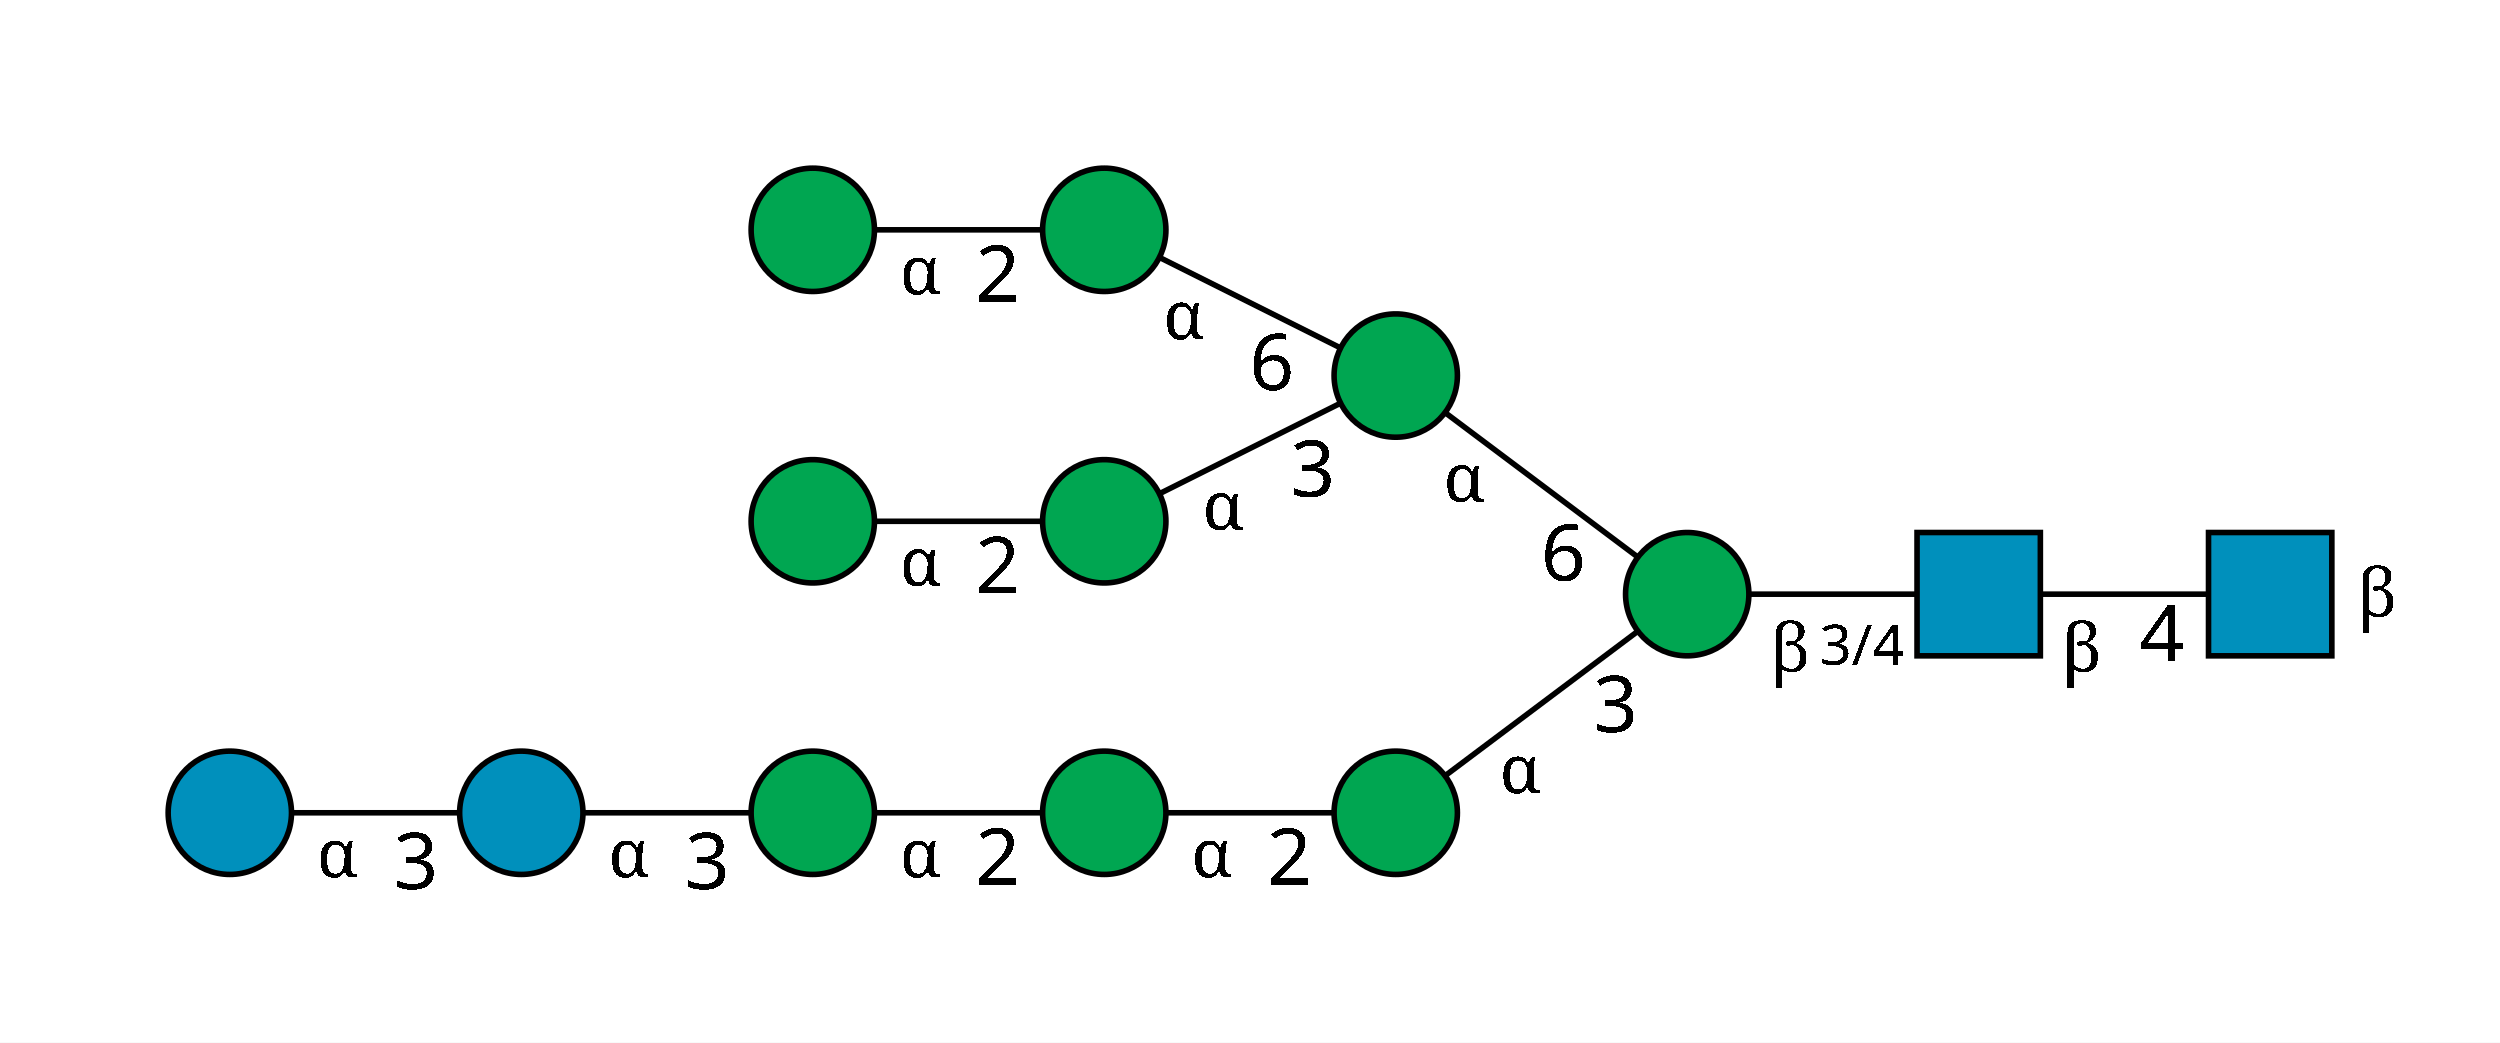
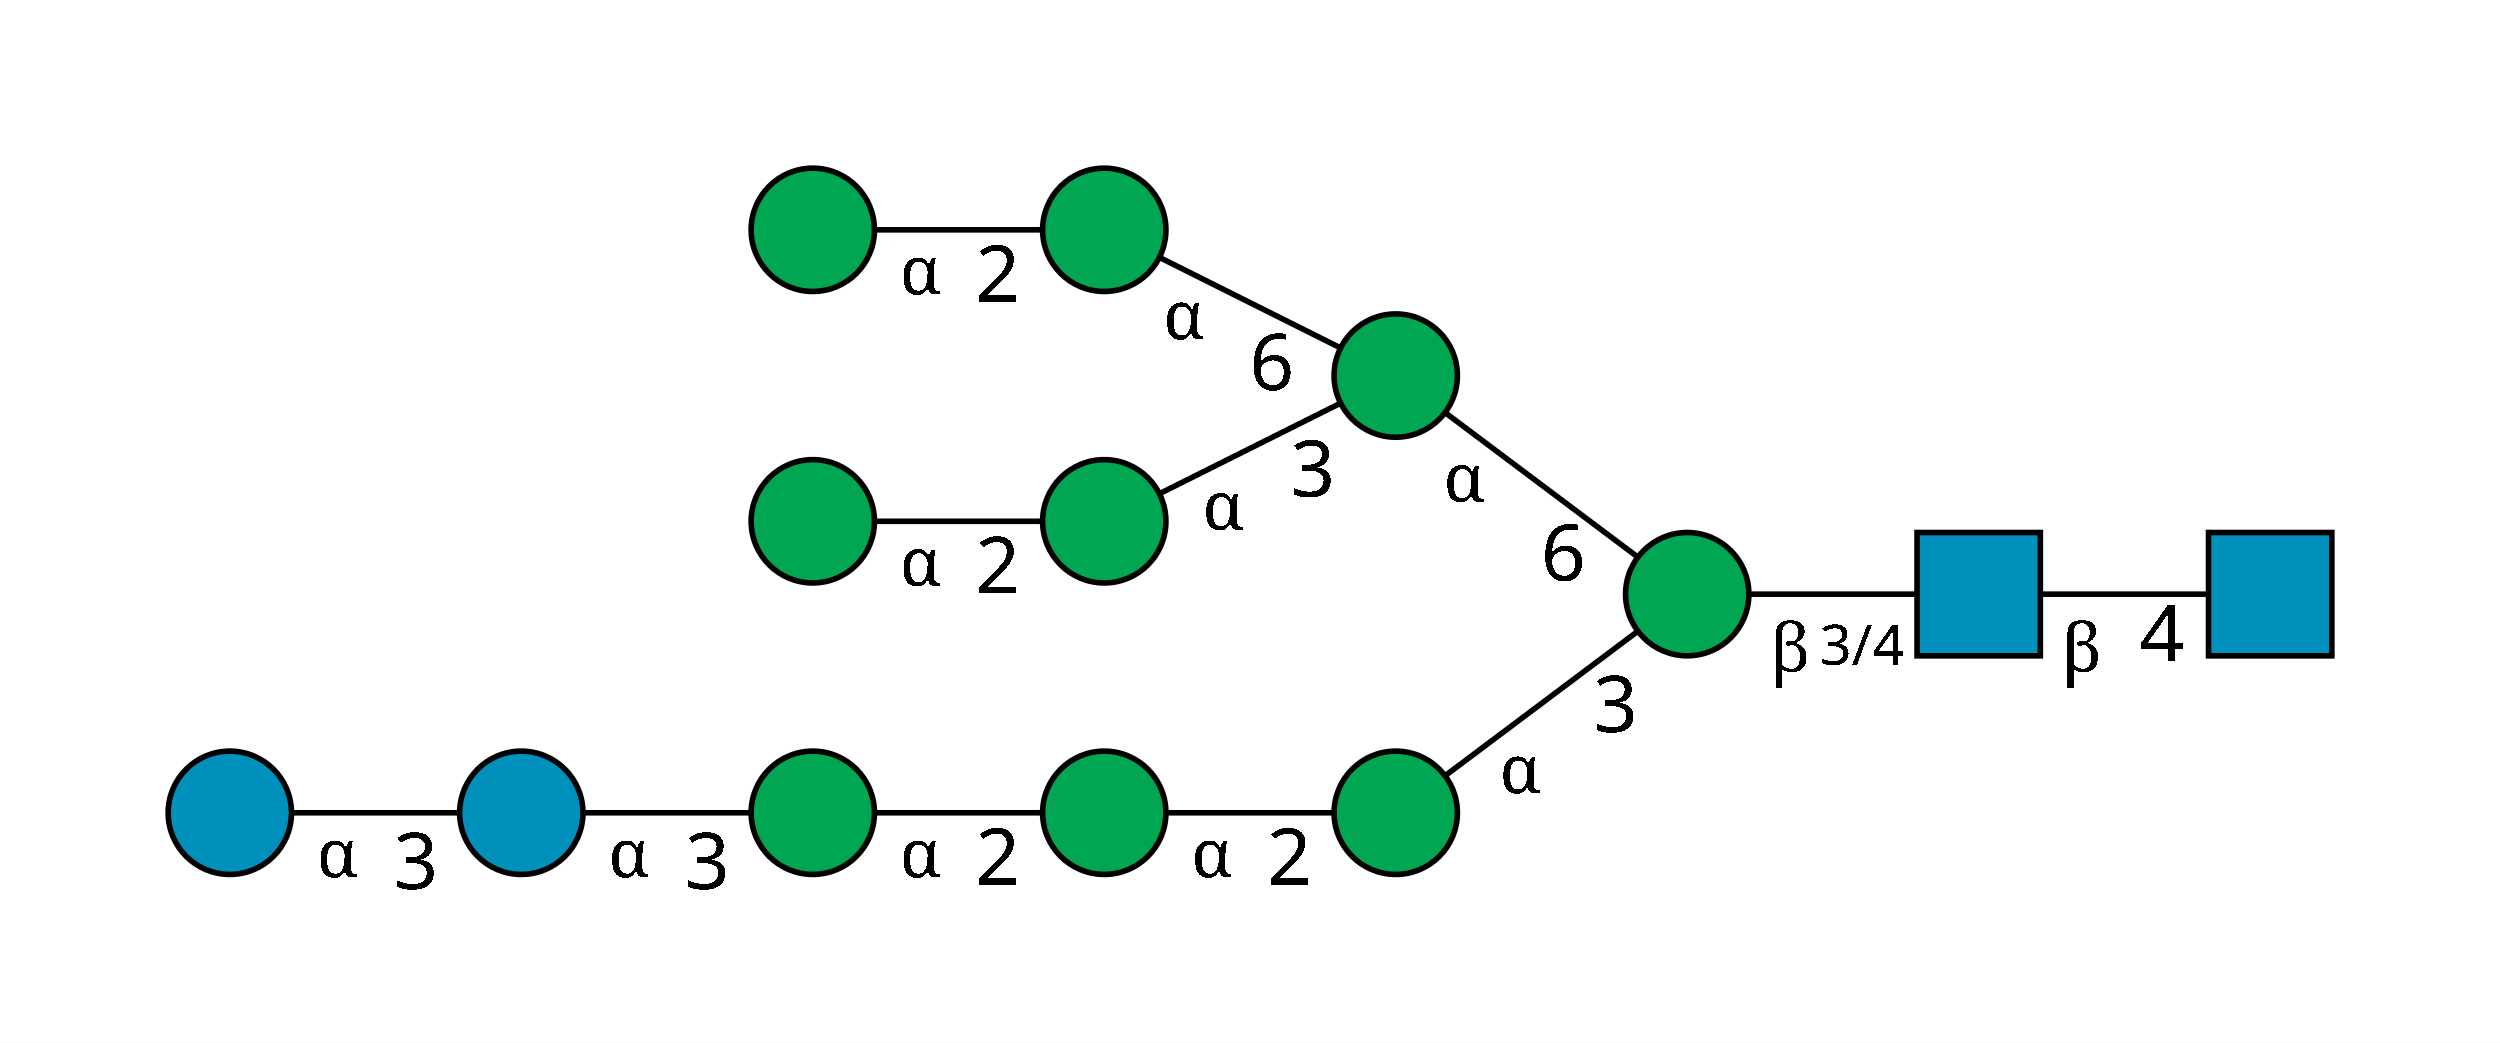
<svg xmlns="http://www.w3.org/2000/svg" id="G24956HQ_svg" height="186" width="446" style="fill-opacity:1; color-rendering:auto; color-interpolation:auto; text-rendering:auto; stroke:black; stroke-linecap:square; stroke-miterlimit:10; shape-rendering:auto; stroke-opacity:1; fill:black; stroke-dasharray:none; font-weight:normal; stroke-width:1; font-family:'Dialog'; font-style:normal; stroke-linejoin:miter; font-size:12px; stroke-dashoffset:0; image-rendering:auto;">
  <g>
    <g style="fill:white; text-rendering:optimizeSpeed; stroke:white;" id="C-G24956HQ:0">
      <rect height="186" width="446" x="0" y="0" style="fill:rgb(255,255,255); stroke:none;" />
    </g>
-     <g style="text-rendering:optimizeSpeed;" id="L-G24956HQ:NB">
+     <g style="text-rendering:optimizeSpeed;" id="L-G24956HQ:S2">
      <polygon points=" 405 106 353 106" style="fill:none;" />
    </g>
    <g style="text-rendering:optimizeSpeed;" id="L-G24956HQ:S3">
      <polygon points=" 353 106 301 106" style="fill:none;" />
    </g>
    <g style="text-rendering:optimizeSpeed;" id="L-G24956HQ:S4">
      <polygon points=" 301 106 249 145" style="fill:none;" />
    </g>
    <g style="text-rendering:optimizeSpeed;" id="L-G24956HQ:S5">
      <polygon points=" 301 106 249 67" style="fill:none;" />
    </g>
    <g style="text-rendering:optimizeSpeed;" id="L-G24956HQ:S6">
      <polygon points=" 249 145 197 145" style="fill:none;" />
    </g>
    <g style="text-rendering:optimizeSpeed;" id="L-G24956HQ:S7">
      <polygon points=" 197 145 145 145" style="fill:none;" />
    </g>
    <g style="text-rendering:optimizeSpeed;" id="L-G24956HQ:S8">
      <polygon points=" 145 145 93 145" style="fill:none;" />
    </g>
    <g style="text-rendering:optimizeSpeed;" id="L-G24956HQ:S9">
      <polygon points=" 93 145 41 145" style="fill:none;" />
    </g>
    <g style="text-rendering:optimizeSpeed;" id="L-G24956HQ:S10">
      <polygon points=" 249 67 197 93" style="fill:none;" />
    </g>
    <g style="text-rendering:optimizeSpeed;" id="L-G24956HQ:S11">
      <polygon points=" 249 67 197 41" style="fill:none;" />
    </g>
    <g style="text-rendering:optimizeSpeed;" id="L-G24956HQ:S12">
      <polygon points=" 197 93 145 93" style="fill:none;" />
    </g>
    <g style="text-rendering:optimizeSpeed;" id="L-G24956HQ:S13">
      <polygon points=" 197 41 145 41" style="fill:none;" />
    </g>
-     <g style="fill:white; text-rendering:optimizeSpeed; stroke:white;" id="R-G24956HQ:NA">
+     <g style="fill:white; text-rendering:optimizeSpeed; stroke:white;" id="R-G24956HQ:S1">
      <rect style="stroke:black; fill:rgb(0,144,188);" height="22" width="22" x="394" y="95" />
    </g>
-     <g style="fill:white; text-rendering:optimizeSpeed; stroke:white;" id="R-G24956HQ:NB">
+     <g style="fill:white; text-rendering:optimizeSpeed; stroke:white;" id="R-G24956HQ:S2">
      <rect style="stroke:black; fill:rgb(0,144,188);" height="22" width="22" x="342" y="95" />
    </g>
    <g style="fill:white; text-rendering:optimizeSpeed; stroke:white;" id="R-G24956HQ:S3">
      <circle style="stroke:black; fill:rgb(0,166,81);" cx="301" cy="106" r="11" />
    </g>
    <g style="fill:white; text-rendering:optimizeSpeed; stroke:white;" id="R-G24956HQ:S4">
      <circle style="stroke:black; fill:rgb(0,166,81);" cx="249" cy="145" r="11" />
    </g>
    <g style="fill:white; text-rendering:optimizeSpeed; stroke:white;" id="R-G24956HQ:S6">
      <circle style="stroke:black; fill:rgb(0,166,81);" cx="197" cy="145" r="11" />
    </g>
    <g style="fill:white; text-rendering:optimizeSpeed; stroke:white;" id="R-G24956HQ:S7">
      <circle style="stroke:black; fill:rgb(0,166,81);" cx="145" cy="145" r="11" />
    </g>
    <g style="fill:white; text-rendering:optimizeSpeed; stroke:white;" id="R-G24956HQ:S8">
      <circle style="stroke:black; fill:rgb(0,144,188);" cx="93" cy="145" r="11" />
    </g>
    <g style="fill:white; text-rendering:optimizeSpeed; stroke:white;" id="R-G24956HQ:S9">
      <circle style="stroke:black; fill:rgb(0,144,188);" cx="41" cy="145" r="11" />
    </g>
    <g style="fill:white; text-rendering:optimizeSpeed; stroke:white;" id="R-G24956HQ:S5">
      <circle style="stroke:black; fill:rgb(0,166,81);" cx="249" cy="67" r="11" />
    </g>
    <g style="fill:white; text-rendering:optimizeSpeed; stroke:white;" id="R-G24956HQ:S10">
      <circle style="stroke:black; fill:rgb(0,166,81);" cx="197" cy="93" r="11" />
    </g>
    <g style="fill:white; text-rendering:optimizeSpeed; stroke:white;" id="R-G24956HQ:S12">
      <circle style="stroke:black; fill:rgb(0,166,81);" cx="145" cy="93" r="11" />
    </g>
    <g style="fill:white; text-rendering:optimizeSpeed; stroke:white;" id="R-G24956HQ:S11">
      <circle style="stroke:black; fill:rgb(0,166,81);" cx="197" cy="41" r="11" />
    </g>
    <g style="fill:white; text-rendering:optimizeSpeed; stroke:white;" id="R-G24956HQ:S13">
      <circle style="stroke:black; fill:rgb(0,166,81);" cx="145" cy="41" r="11" />
    </g>
    <g style="fill:white; text-rendering:optimizeSpeed; font-family:'Serif'; stroke:white;" id="LI-G24956HQ:S9">
      <text style="fill:black; stroke:none;  font-size:14px; font-family:'Baskerville';" x="74.2" y="158.6" text-anchor="middle">3</text>
      <text style="fill:black; stroke:none;  font-size:12px; font-family:'Serif';" x="60.2" y="156.5" text-anchor="middle">α</text>
    </g>
    <g style="fill:white; text-rendering:optimizeSpeed; font-family:'Serif'; stroke:white;" id="LI-G24956HQ:S8">
      <text style="fill:black; stroke:none;  font-size:14px; font-family:'Baskerville';" x="126.2" y="158.6" text-anchor="middle">3</text>
      <text style="fill:black; stroke:none;  font-size:12px; font-family:'Serif';" x="112.2" y="156.5" text-anchor="middle">α</text>
    </g>
    <g style="fill:white; text-rendering:optimizeSpeed; font-family:'Serif'; stroke:white;" id="LI-G24956HQ:S7">
      <text style="fill:black; stroke:none;  font-size:14px; font-family:'Baskerville';" x="178.0" y="157.8" text-anchor="middle">2</text>
      <text style="fill:black; stroke:none;  font-size:12px; font-family:'Serif';" x="164.2" y="156.5" text-anchor="middle">α</text>
    </g>
    <g style="fill:white; text-rendering:optimizeSpeed; font-family:'Serif'; stroke:white;" id="LI-G24956HQ:S6">
      <text style="fill:black; stroke:none;  font-size:14px; font-family:'Baskerville';" x="230.0" y="157.8" text-anchor="middle">2</text>
      <text style="fill:black; stroke:none;  font-size:12px; font-family:'Serif';" x="216.2" y="156.5" text-anchor="middle">α</text>
    </g>
    <g style="fill:white; text-rendering:optimizeSpeed; font-family:'Serif'; stroke:white;" id="LI-G24956HQ:S12">
      <text style="fill:black; stroke:none;  font-size:14px; font-family:'Baskerville';" x="178.0" y="105.8" text-anchor="middle">2</text>
      <text style="fill:black; stroke:none;  font-size:12px; font-family:'Serif';" x="164.2" y="104.5" text-anchor="middle">α</text>
    </g>
    <g style="fill:white; text-rendering:optimizeSpeed; font-family:'Serif'; stroke:white;" id="LI-G24956HQ:S13">
      <text style="fill:black; stroke:none;  font-size:14px; font-family:'Baskerville';" x="178.0" y="53.8" text-anchor="middle">2</text>
      <text style="fill:black; stroke:none;  font-size:12px; font-family:'Serif';" x="164.2" y="52.5" text-anchor="middle">α</text>
    </g>
    <g style="fill:white; text-rendering:optimizeSpeed; font-family:'Serif'; stroke:white;" id="LI-G24956HQ:S10">
      <text style="fill:black; stroke:none;  font-size:14px; font-family:'Baskerville';" x="234.2" y="88.6" text-anchor="middle">3</text>
      <text style="fill:black; stroke:none;  font-size:12px; font-family:'Serif';" x="218.2" y="94.5" text-anchor="middle">α</text>
    </g>
    <g style="fill:white; text-rendering:optimizeSpeed; font-family:'Serif'; stroke:white;" id="LI-G24956HQ:S11">
      <text style="fill:black; stroke:none;  font-size:14px; font-family:'Baskerville';" x="226.9" y="69.6" text-anchor="middle">6</text>
      <text style="fill:black; stroke:none;  font-size:12px; font-family:'Serif';" x="211.2" y="60.5" text-anchor="middle">α</text>
    </g>
    <g style="fill:white; text-rendering:optimizeSpeed; font-family:'Serif'; stroke:white;" id="LI-G24956HQ:S4">
      <text style="fill:black; stroke:none;  font-size:14px; font-family:'Baskerville';" x="288.2" y="130.6" text-anchor="middle">3</text>
      <text style="fill:black; stroke:none;  font-size:12px; font-family:'Serif';" x="271.2" y="141.5" text-anchor="middle">α</text>
    </g>
    <g style="fill:white; text-rendering:optimizeSpeed; font-family:'Serif'; stroke:white;" id="LI-G24956HQ:S5">
      <text style="fill:black; stroke:none;  font-size:14px; font-family:'Baskerville';" x="278.9" y="103.6" text-anchor="middle">6</text>
      <text style="fill:black; stroke:none;  font-size:12px; font-family:'Serif';" x="261.2" y="89.5" text-anchor="middle">α</text>
    </g>
    <g style="fill:white; text-rendering:optimizeSpeed; font-family:'Serif'; stroke:white;" id="LI-G24956HQ:S3">
      <text style="fill:black; stroke:none;  font-size:10px; font-family:'Baskerville';" x="332.2" y="118.6" text-anchor="middle">3/4</text>
      <text style="fill:black; stroke:none;  font-size:12px; font-family:'Serif';" x="319.3" y="119.8" text-anchor="middle">β</text>
    </g>
-     <g style="fill:white; text-rendering:optimizeSpeed; font-family:'Serif'; stroke:white;" id="LI-G24956HQ:NB">
+     <g style="fill:white; text-rendering:optimizeSpeed; font-family:'Serif'; stroke:white;" id="LI-G24956HQ:S2">
      <text style="fill:black; stroke:none;  font-size:14px; font-family:'Baskerville';" x="385.7" y="118.0" text-anchor="middle">4</text>
      <text style="fill:black; stroke:none;  font-size:12px; font-family:'Serif';" x="371.3" y="119.8" text-anchor="middle">β</text>
    </g>
    <g style="fill:white; text-rendering:optimizeSpeed;">
-       <text style="fill:black; stroke:none;  font-size:12px; font-family:'Serif';" x="424.0" y="110.0" text-anchor="middle">β</text>
+       <text style="fill:black; stroke:none;  font-size:12px; font-family:'Serif';" x="424.0" y="110.0" text-anchor="middle" />
    </g>
  </g>
</svg>
